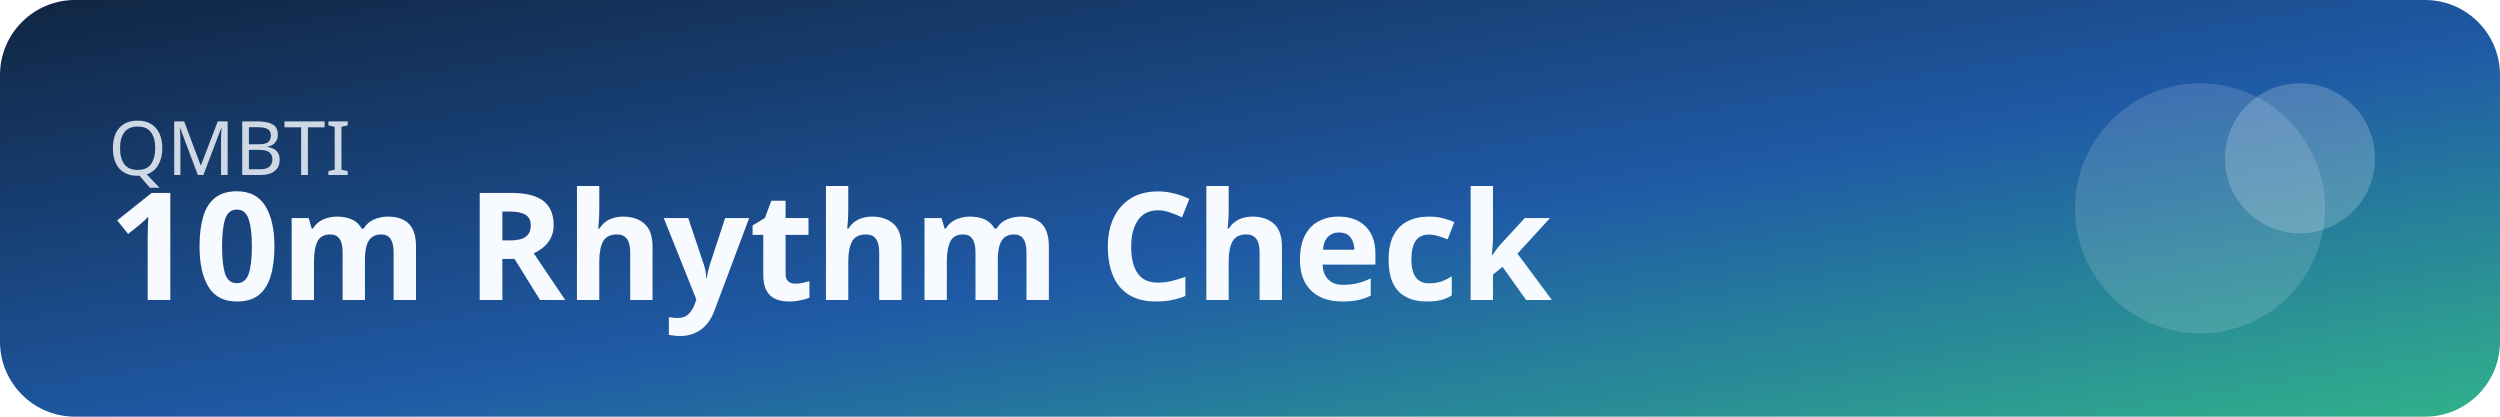
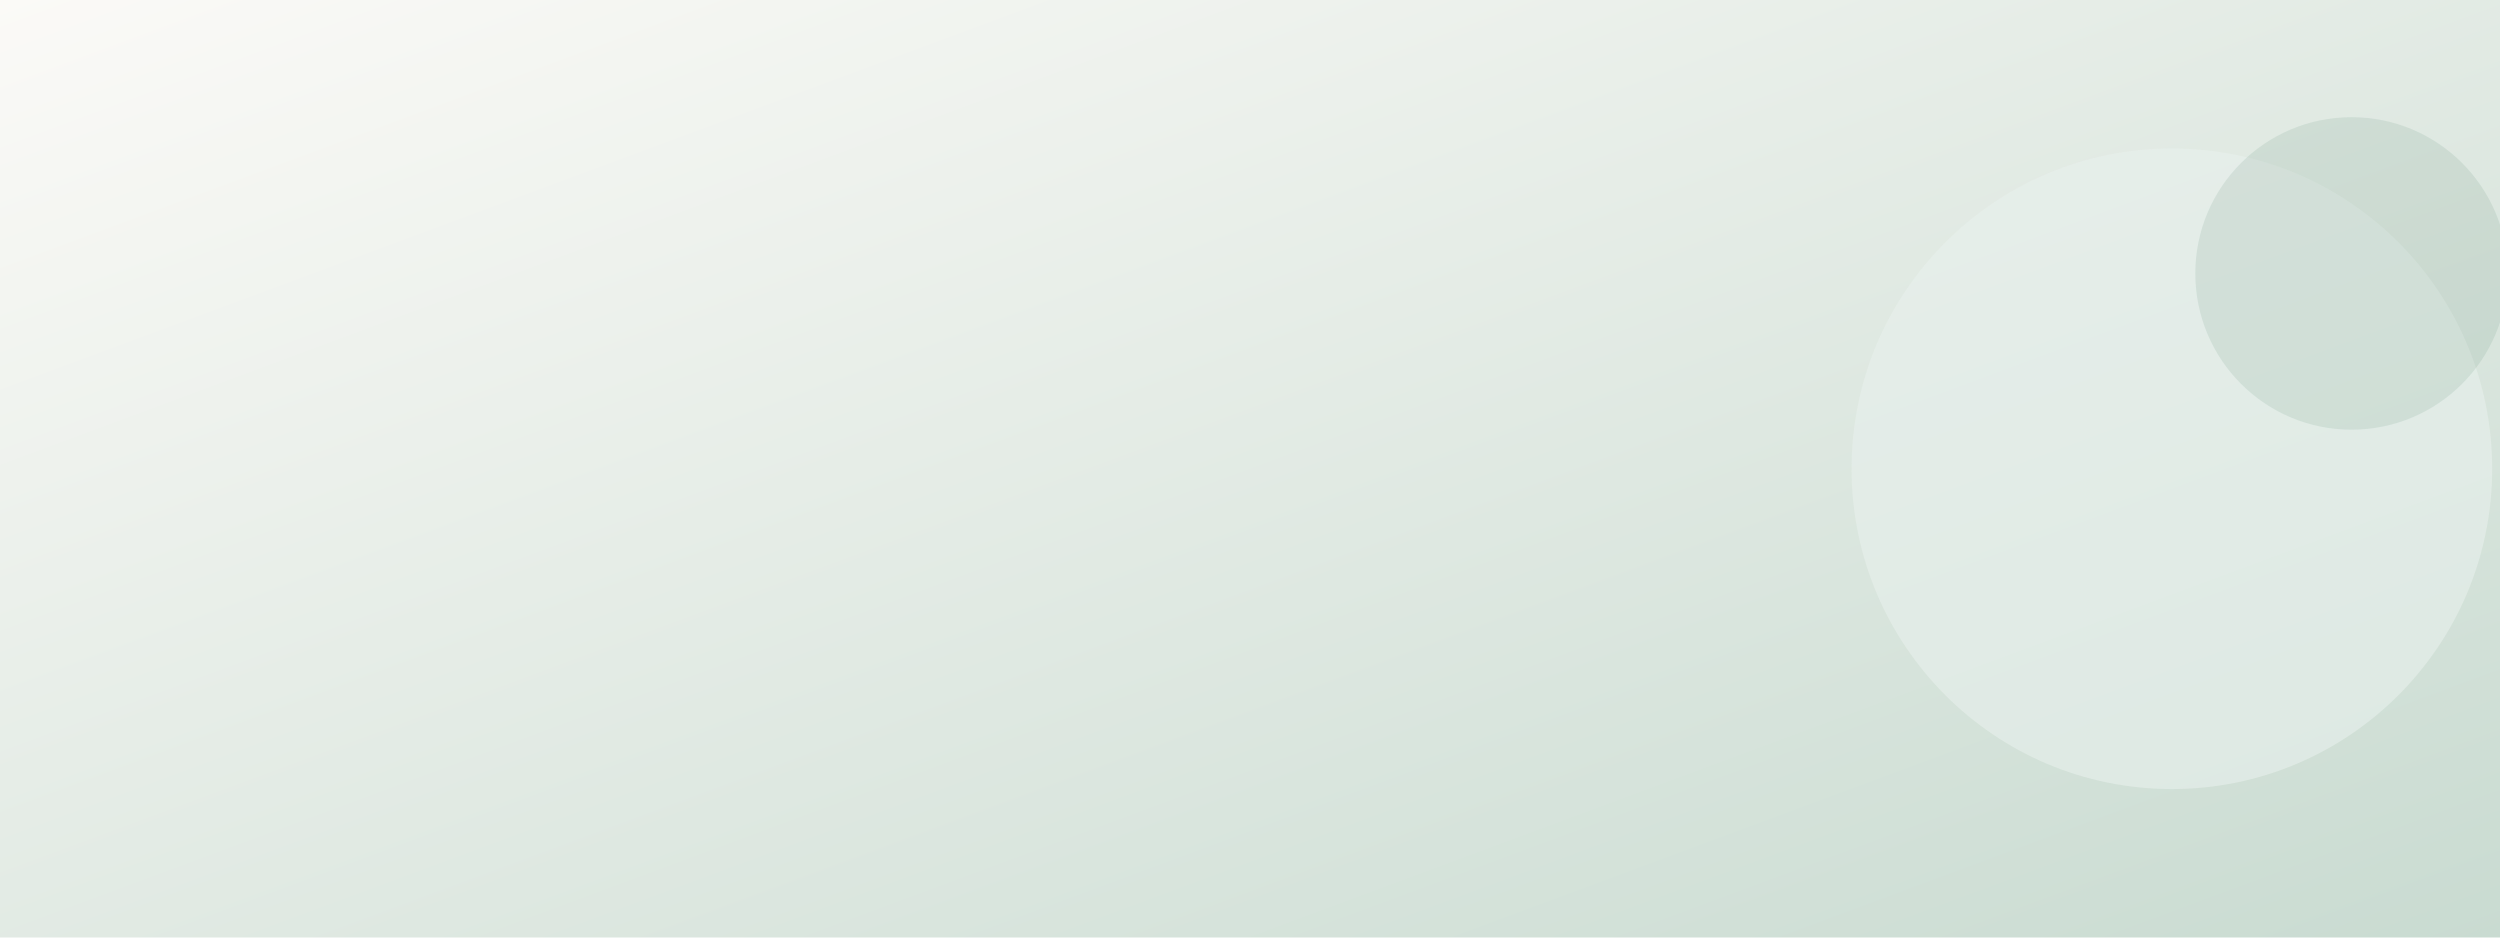
- <svg xmlns="http://www.w3.org/2000/svg" viewBox="0 0 600 100" role="img" aria-labelledby="title desc">
+ <svg xmlns="http://www.w3.org/2000/svg" viewBox="0 0 640 240" role="img" aria-labelledby="title desc">
  <defs>
    <linearGradient id="bg" x1="0" y1="0" x2="1" y2="1">
-       <stop offset="0%" stop-color="#102541" />
-       <stop offset="55%" stop-color="#1f5aa6" />
-       <stop offset="100%" stop-color="#31b28b" />
+       <stop offset="0%" stop-color="#FBFAF7" />
+       <stop offset="100%" stop-color="#C9DBD1" />
    </linearGradient>
  </defs>
-   <rect width="600" height="100" rx="18" fill="url(#bg)" />
-   <g fill="#f7fbff" font-family="Avenir Next, Noto Sans KR, Segoe UI, sans-serif">
-     <text x="26" y="42" font-size="18" opacity="0.82">QMBTI</text>
-     <text x="26" y="72" font-size="36" font-weight="700">10m Rhythm Check</text>
-   </g>
-   <circle cx="528" cy="50" r="30" fill="rgba(255,255,255,0.14)" />
-   <circle cx="552" cy="38" r="18" fill="rgba(255,255,255,0.2)" />
+   <rect width="640" height="240" fill="url(#bg)" />
+   <circle cx="556" cy="120" r="82" fill="#E8F0EC" opacity="0.6" />
+   <circle cx="602" cy="70" r="40" fill="#5C8E78" opacity="0.14" />
</svg>
